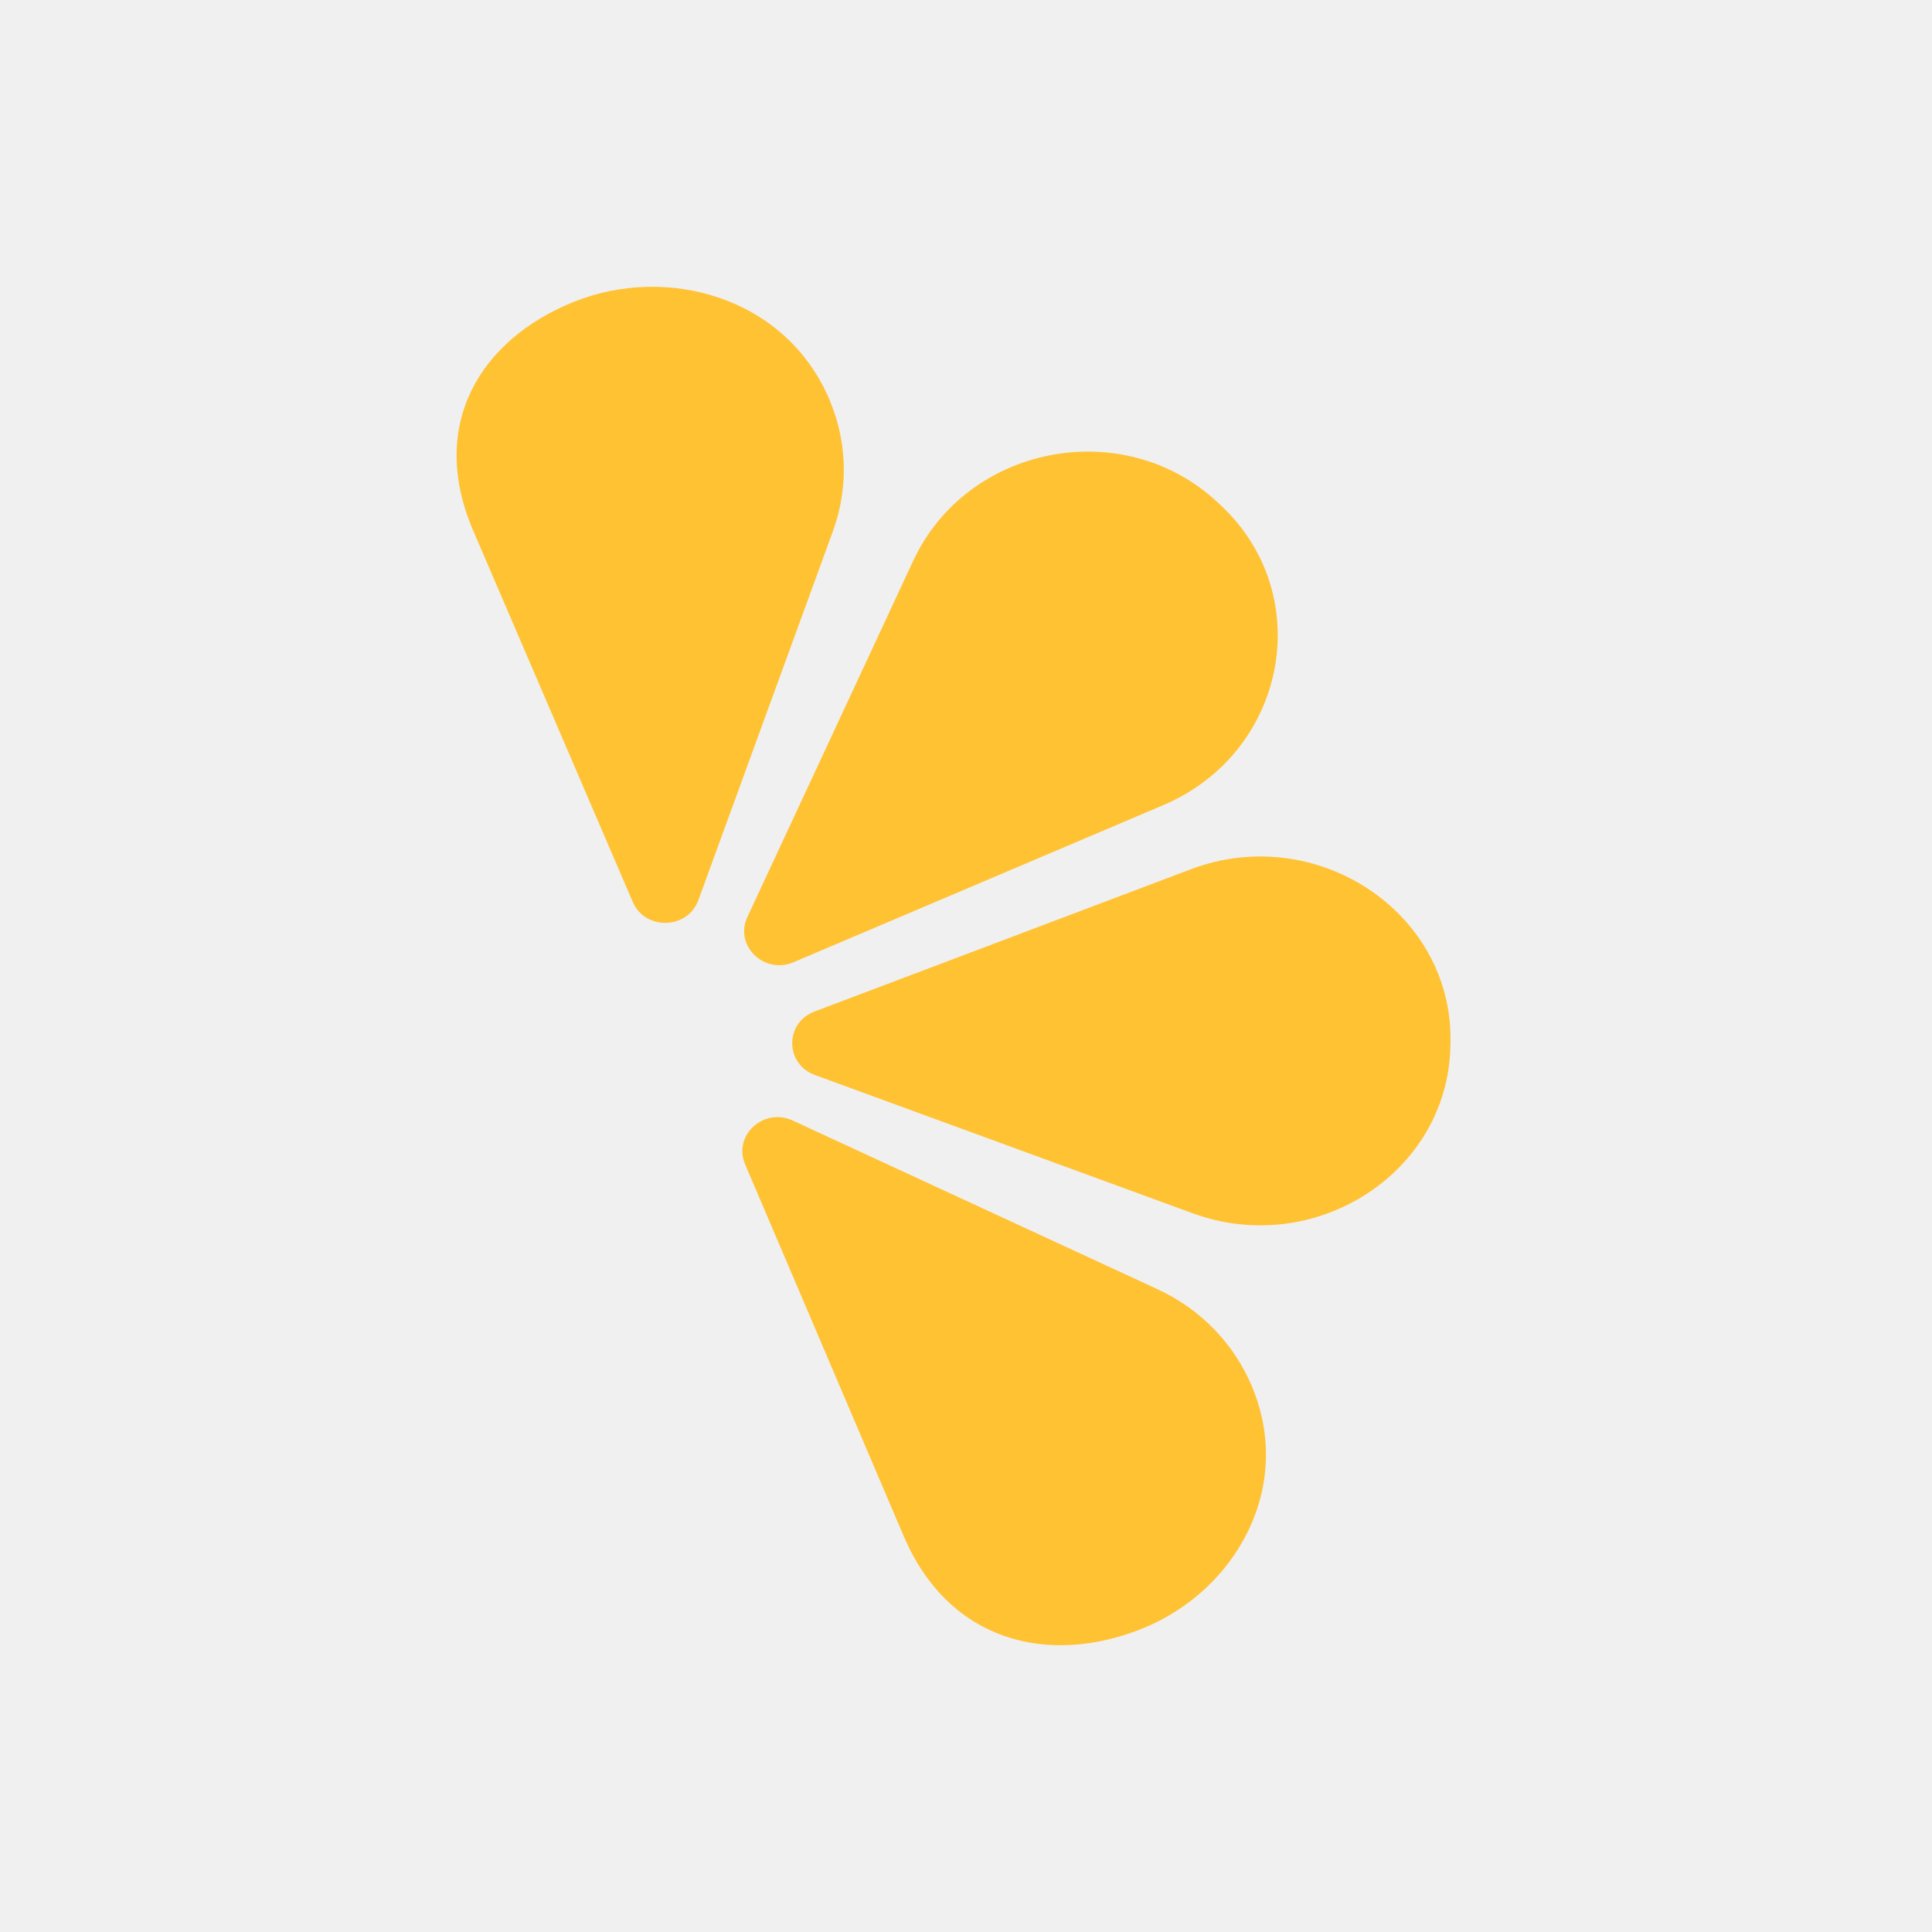
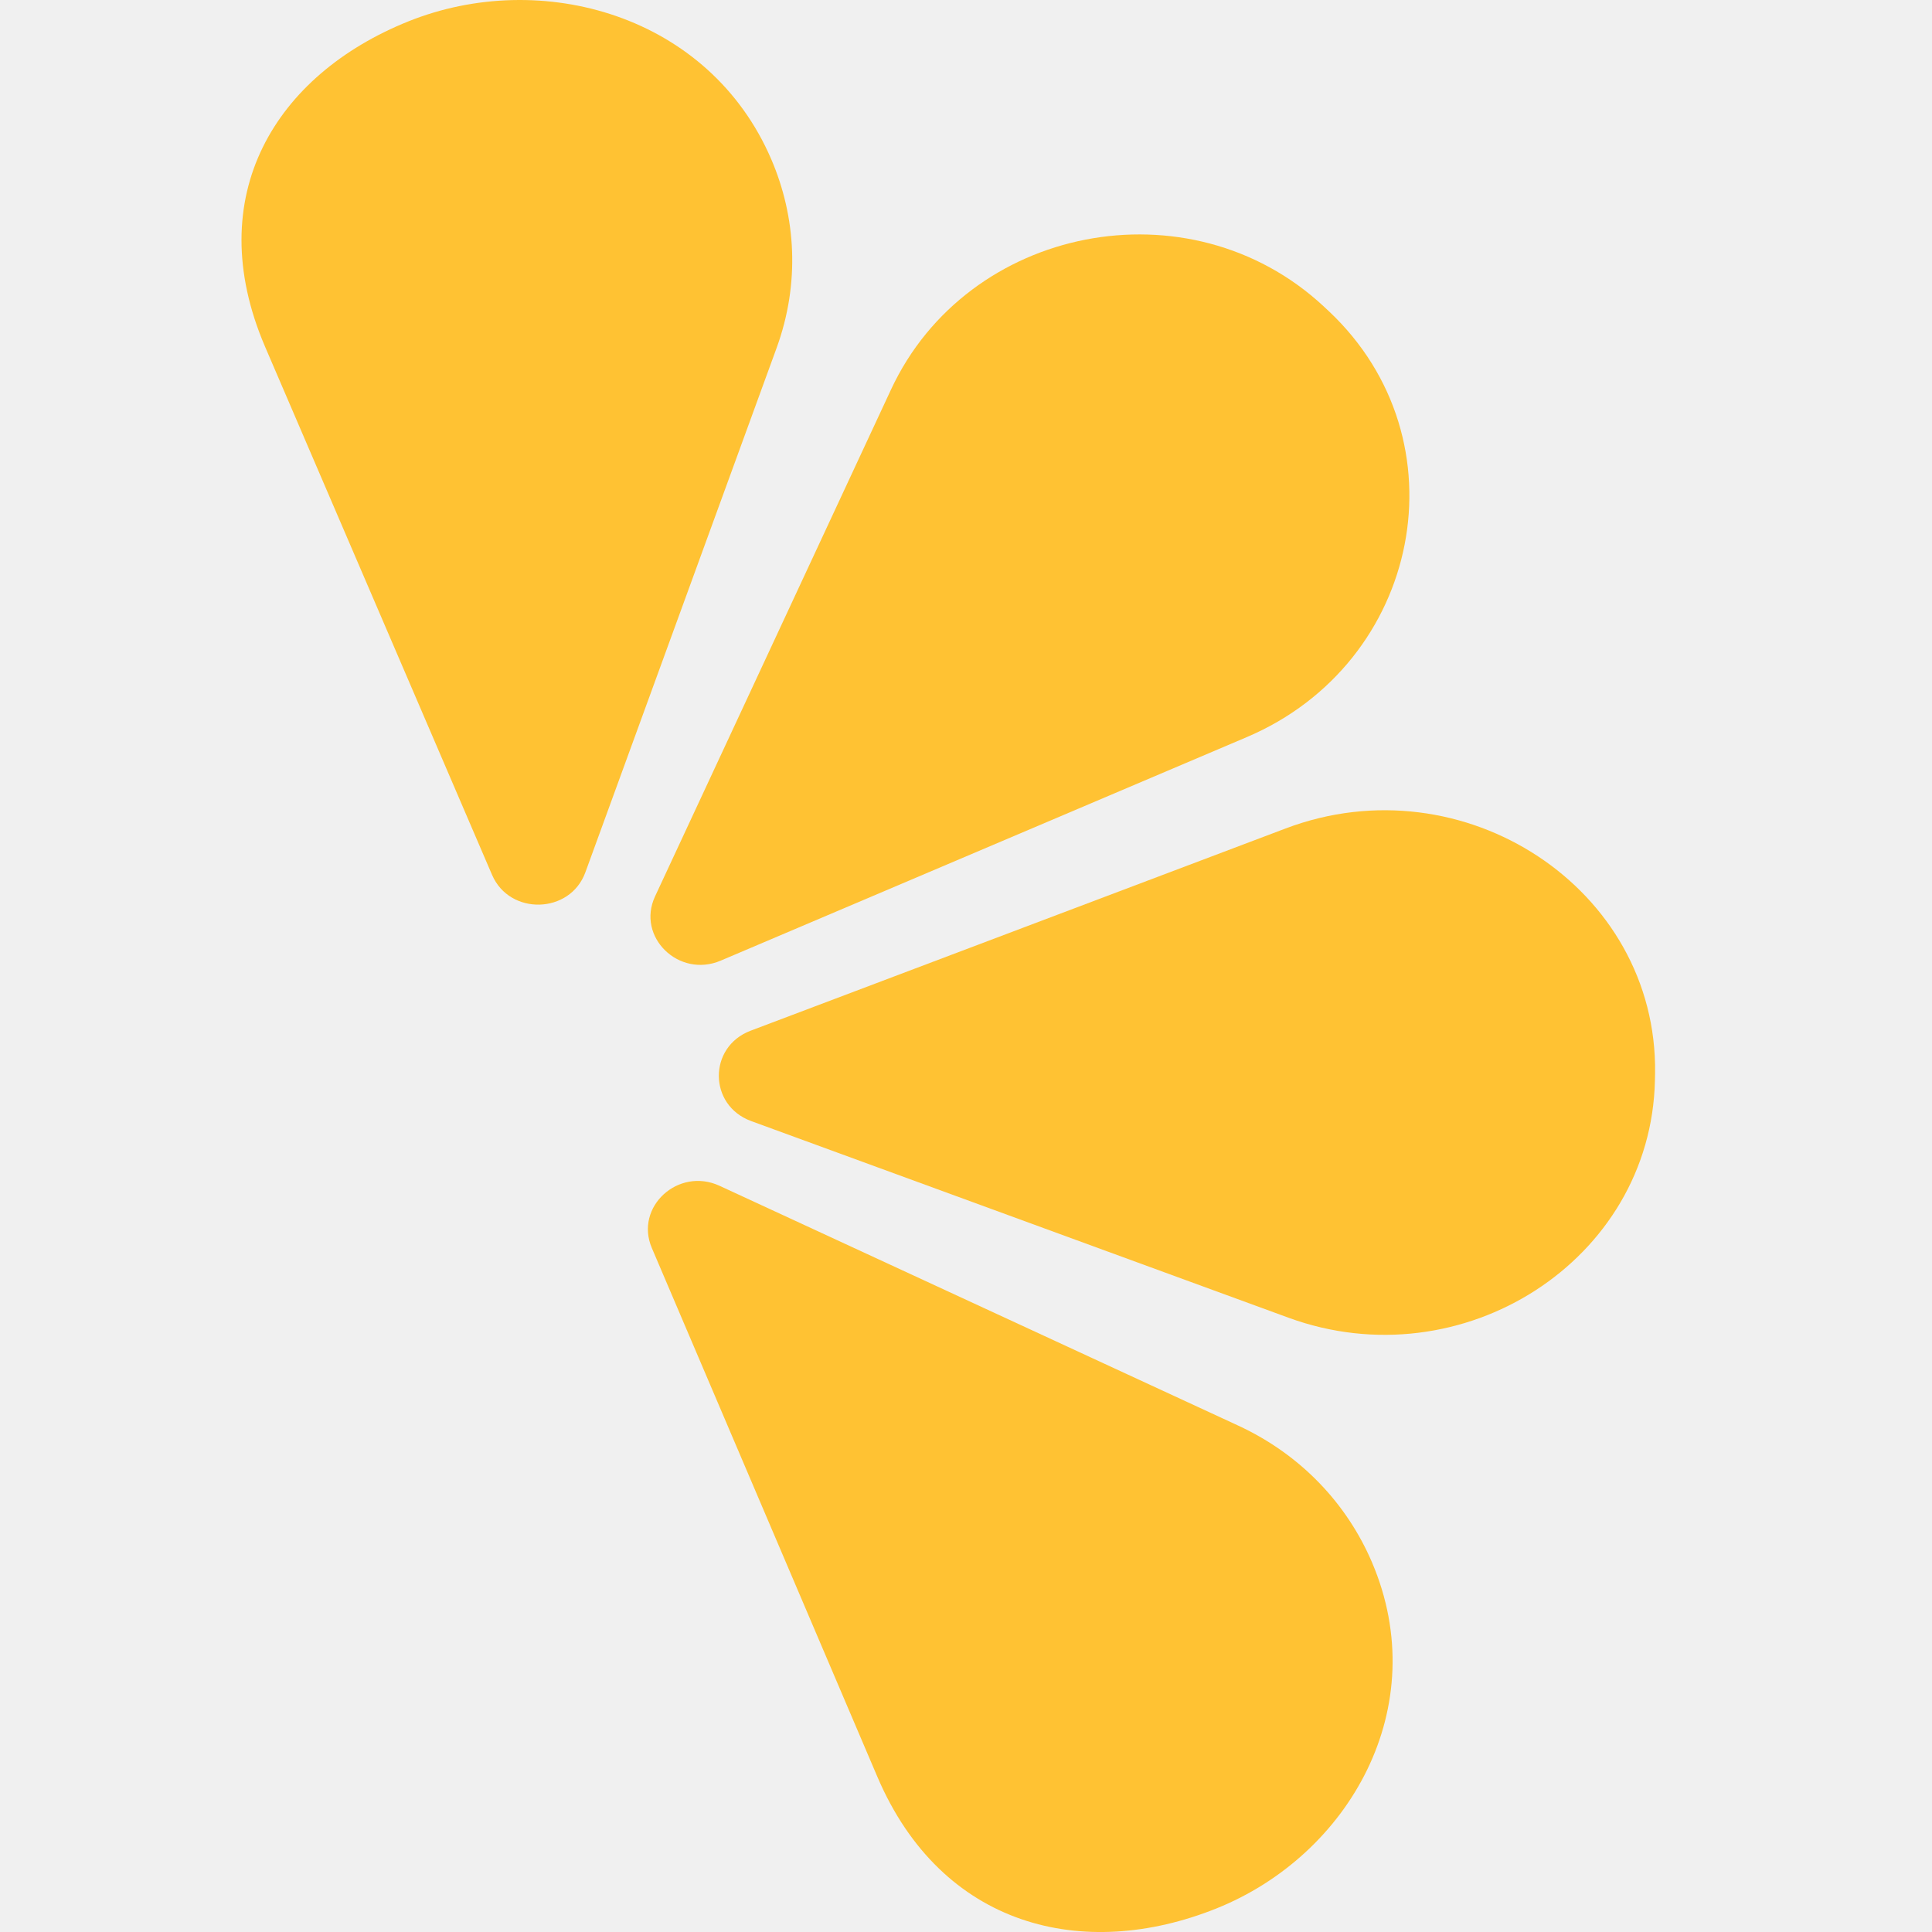
<svg xmlns="http://www.w3.org/2000/svg" width="128" height="128" viewBox="0 0 128 128" fill="none">
-   <g data-logo-scale="90" transform="translate(19 19) scale(0.703125) translate(0 0)">
-     <g clip-path="url(#clip0_240_6221)">
-       <path fill-rule="evenodd" clip-rule="evenodd" d="M47.675 78.563L82.012 94.438C86.268 96.406 89.272 99.71 90.894 103.5C94.997 113.097 89.389 122.911 80.586 126.442C71.78 129.97 62.396 127.699 58.129 117.719L43.185 82.681C42.027 79.966 44.936 77.297 47.675 78.563Z" fill="#FFC233" />
-       <path fill-rule="evenodd" clip-rule="evenodd" d="M49.733 68.286L85.178 54.887C96.958 50.434 109.826 58.86 109.653 71.102C109.65 71.262 109.647 71.422 109.643 71.583C109.388 83.504 96.878 91.517 85.357 87.299L49.766 74.273C46.927 73.235 46.906 69.354 49.733 68.286Z" fill="#FFC233" />
-       <path fill-rule="evenodd" clip-rule="evenodd" d="M47.748 63.645L82.593 48.84C94.171 43.919 97.109 29.152 88.041 20.619C87.922 20.507 87.803 20.396 87.683 20.285C78.792 12.032 64.095 14.938 59.033 25.808L43.398 59.39C42.15 62.068 44.97 64.826 47.748 63.645Z" fill="#FFC233" />
-       <path fill-rule="evenodd" clip-rule="evenodd" d="M38.782 57.795L51.45 23.059C53.02 18.752 52.73 14.36 51.106 10.57C46.994 0.977 35.859 -2.119 27.056 1.416C18.255 4.952 13.282 12.984 17.557 22.96L32.599 57.96C33.765 60.672 37.772 60.565 38.782 57.795Z" fill="#FFC233" />
-     </g>
-     <defs>
-       <clipPath id="clip0_240_6221">
-         <rect width="96" height="128" fill="white" transform="translate(16)" />
-       </clipPath>
-     </defs>
+   <g clip-path="url(#clip0_240_6221)">
+     <path fill-rule="evenodd" clip-rule="evenodd" d="M47.675 78.563L82.012 94.438C86.268 96.406 89.272 99.71 90.894 103.5C94.997 113.097 89.389 122.911 80.586 126.442C71.78 129.97 62.396 127.699 58.129 117.719L43.185 82.681C42.027 79.966 44.936 77.297 47.675 78.563Z" fill="#FFC233" />
+     <path fill-rule="evenodd" clip-rule="evenodd" d="M49.733 68.286L85.178 54.887C96.958 50.434 109.826 58.86 109.653 71.102C109.65 71.262 109.647 71.422 109.643 71.583C109.388 83.504 96.878 91.517 85.357 87.299L49.766 74.273C46.927 73.235 46.906 69.354 49.733 68.286Z" fill="#FFC233" />
+     <path fill-rule="evenodd" clip-rule="evenodd" d="M47.748 63.645L82.593 48.84C94.171 43.919 97.109 29.152 88.041 20.619C87.922 20.507 87.803 20.396 87.683 20.285C78.792 12.032 64.095 14.938 59.033 25.808L43.398 59.39C42.15 62.068 44.97 64.826 47.748 63.645Z" fill="#FFC233" />
+     <path fill-rule="evenodd" clip-rule="evenodd" d="M38.782 57.795L51.45 23.059C53.02 18.752 52.73 14.36 51.106 10.57C46.994 0.977 35.859 -2.119 27.056 1.416C18.255 4.952 13.282 12.984 17.557 22.96L32.599 57.96C33.765 60.672 37.772 60.565 38.782 57.795Z" fill="#FFC233" />
  </g>
+   <defs>
+     <clipPath id="clip0_240_6221">
+       <rect width="96" height="128" fill="white" transform="translate(16)" />
+     </clipPath>
+   </defs>
</svg>
